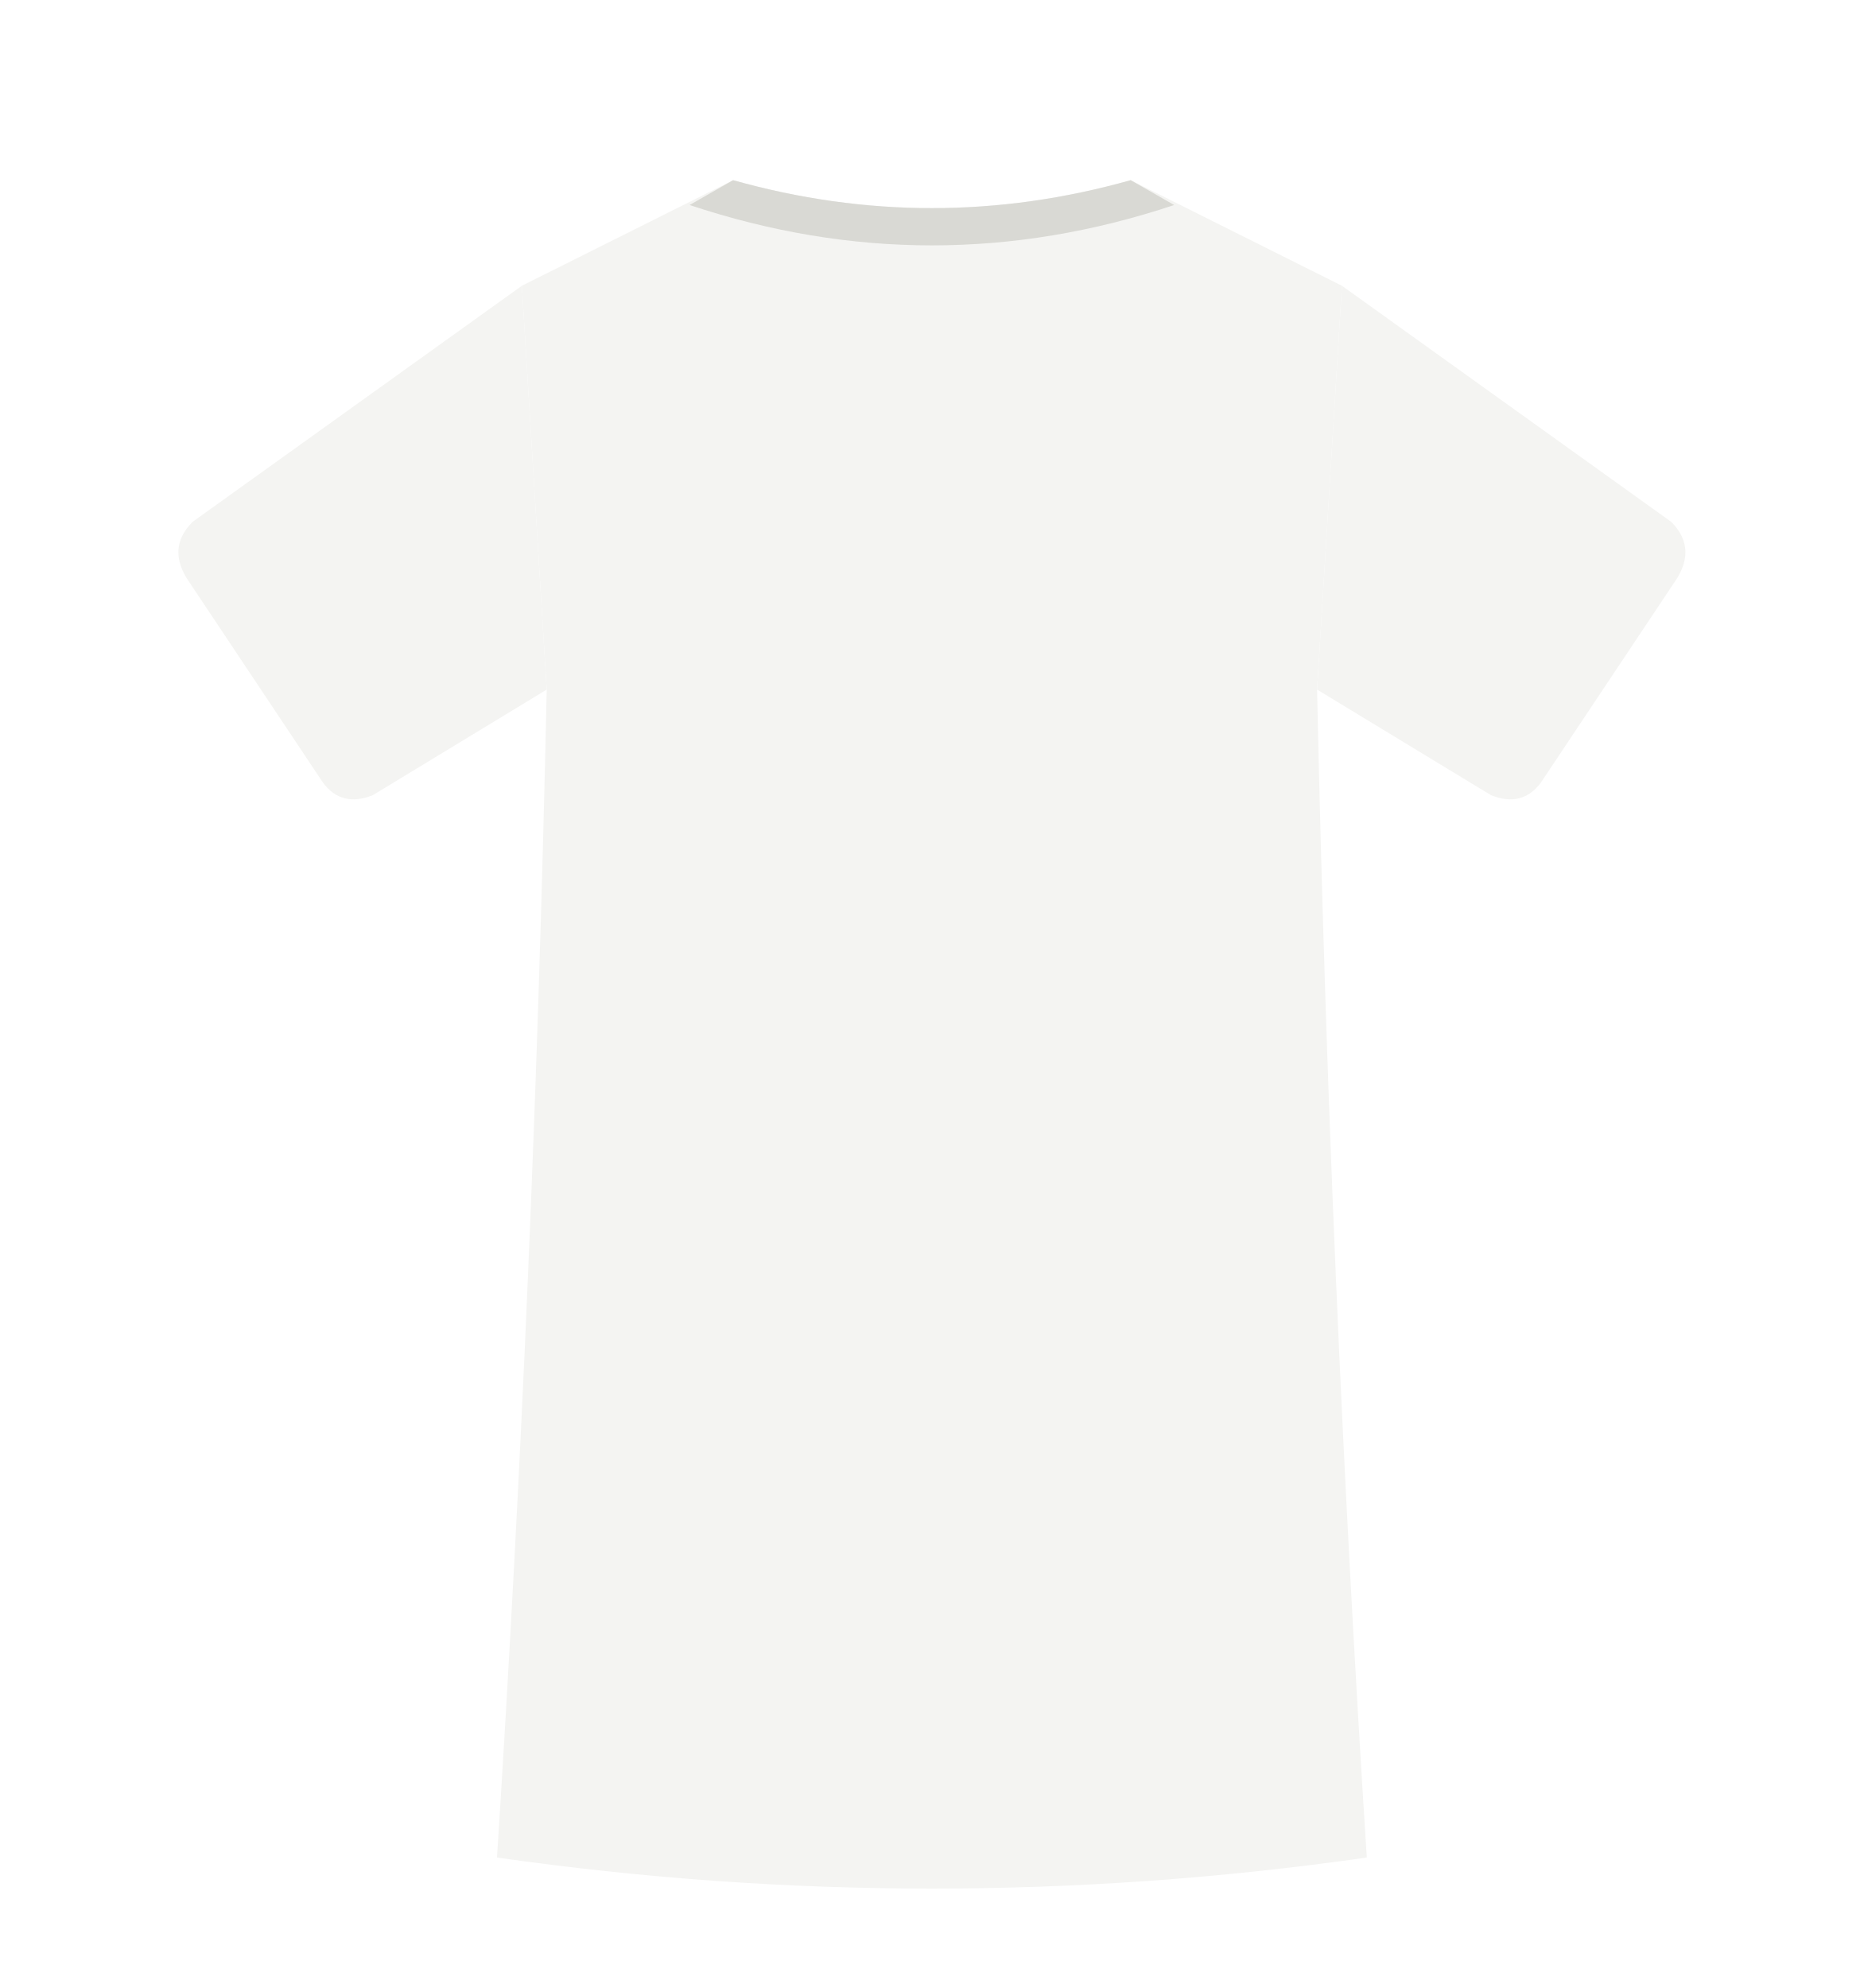
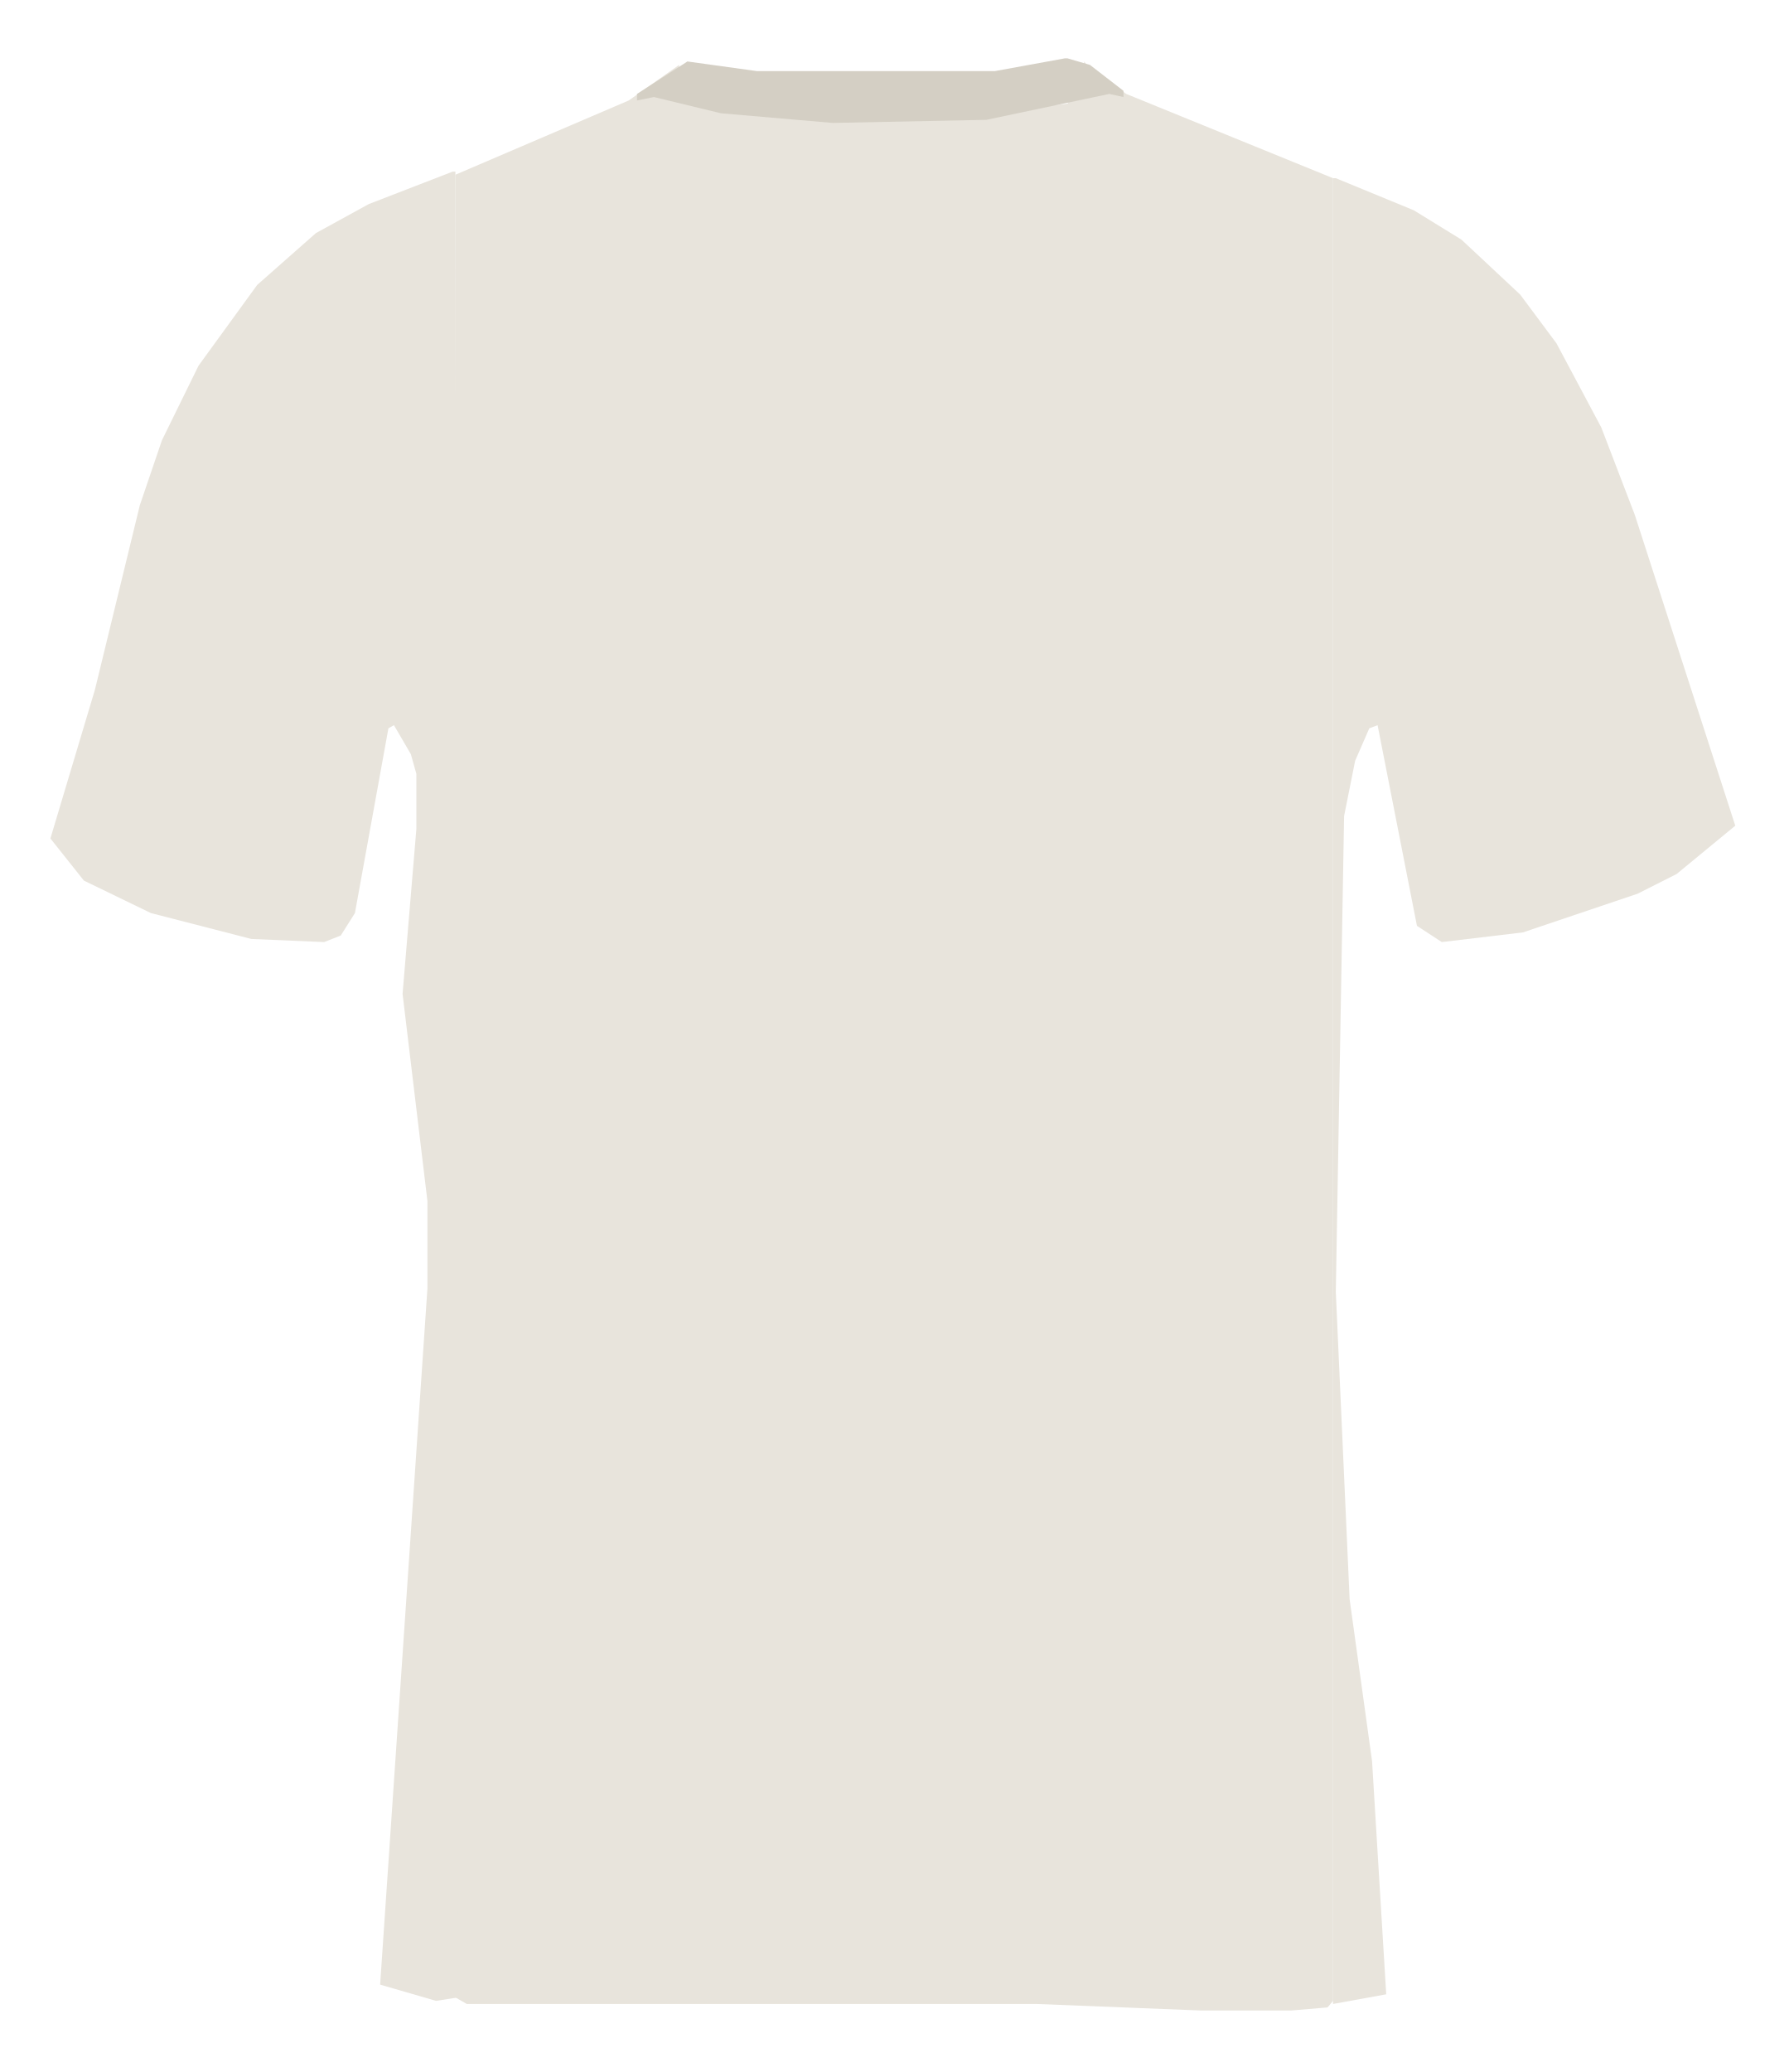
- <svg xmlns="http://www.w3.org/2000/svg" viewBox="0 0 600 640" data-template-id="tshirt" data-view="back" data-view-label="Back" data-name="T-shirt" data-category="tops">
-   <path id="zone-sleeve-right" data-label="Right sleeve" fill="#f4f4f2" d="M168 92 L62 168 Q54 176 60 186 L104 252 Q110 260 120 256 L176 222 Z" />
-   <path id="zone-sleeve-left" data-label="Left sleeve" fill="#f4f4f2" d="M432 92 L538 168 Q546 176 540 186 L496 252 Q490 260 480 256 L424 222 Z" />
-   <path id="zone-body" data-label="Body" fill="#f4f4f2" d="M236 58 Q300 76 364 58 L432 92 L424 222 Q428 410 440 598 Q300 618 160 598 Q172 410 176 222 L168 92 Z" />
-   <path id="zone-collar" data-label="Collar" fill="#d9d9d4" d="M236 58 Q300 76 364 58 L378 66 Q300 92 222 66 Z" />
-   <rect id="print-area" x="210" y="120" width="180" height="260" fill="none" />
+ <svg xmlns="http://www.w3.org/2000/svg" viewBox="0 0 518 600" data-template-id="tshirt" data-view="back" data-view-label="Back" data-name="T-shirt" data-category="tops">
+   <path id="zone-body" data-label="Body" fill="#e8e4dc" d="M314 17.8 L314 23.4 L309.2 30 L268.7 34.7 L226.6 33.8 L204 30.9 L199.1 29.1 L196.7 24.4 L196.7 18.8 L182.1 29.1 L131.9 50.6 L131.9 578.4 L135.2 580.3 L300.3 580.3 L348 582.2 L373.9 582.2 L384.5 581.3 L386.1 579.4 L386.1 51.6 L326.2 27.2 L314.8 18.8 Z" />
+   <path id="zone-sleeve-right" data-label="Sleeve right" fill="#e8e4dc" d="M131.1 49.7 L106.8 59.1 L91.5 67.5 L74.5 82.5 L57.5 105.9 L46.9 127.5 L40.5 146.3 L27.5 199.7 L14.6 242.8 L24.3 255 L43.7 264.4 L72.8 271.9 L93.9 272.8 L98.7 270.9 L102.8 264.4 L112.5 210.9 L114.1 210 L119 218.4 L120.6 224.1 L120.6 240 L116.6 287.8 L123.8 347.8 L123.8 373.1 L110.1 574.7 L126.3 579.4 L132.7 578.4 L131.9 49.7 Z" />
+   <path id="zone-sleeve-left" data-label="Sleeve left" fill="#e8e4dc" d="M386.1 51.6 L386.1 580.3 L401.5 577.5 L397.4 510 L390.9 463.1 L386.9 374.1 L389.3 236.3 L392.5 220.3 L396.6 210.9 L399 210 L410.4 268.1 L417.6 272.8 L441.1 270 L474.3 258.8 L485.6 253.1 L502.6 239.1 L473.5 149.1 L463.8 123.8 L450.8 99.4 L440.3 85.3 L423.3 69.4 L409.5 60.9 L386.9 51.6 Z" />
+   <path id="zone-collar" data-label="Collar" fill="#d4cfc4" d="M308.4 16.9 L288.1 20.6 L219.3 20.6 L199.1 17.8 L184.5 27.2 L184.5 29.1 L189.4 28.1 L208.8 32.8 L241.2 35.6 L285.7 34.7 L321.3 27.2 L325.4 28.1 L325.4 26.3 L315.7 18.8 L309.2 16.9 Z" />
+   <rect id="print-area" x="145" y="192" width="228" height="240" fill="none" />
</svg>
